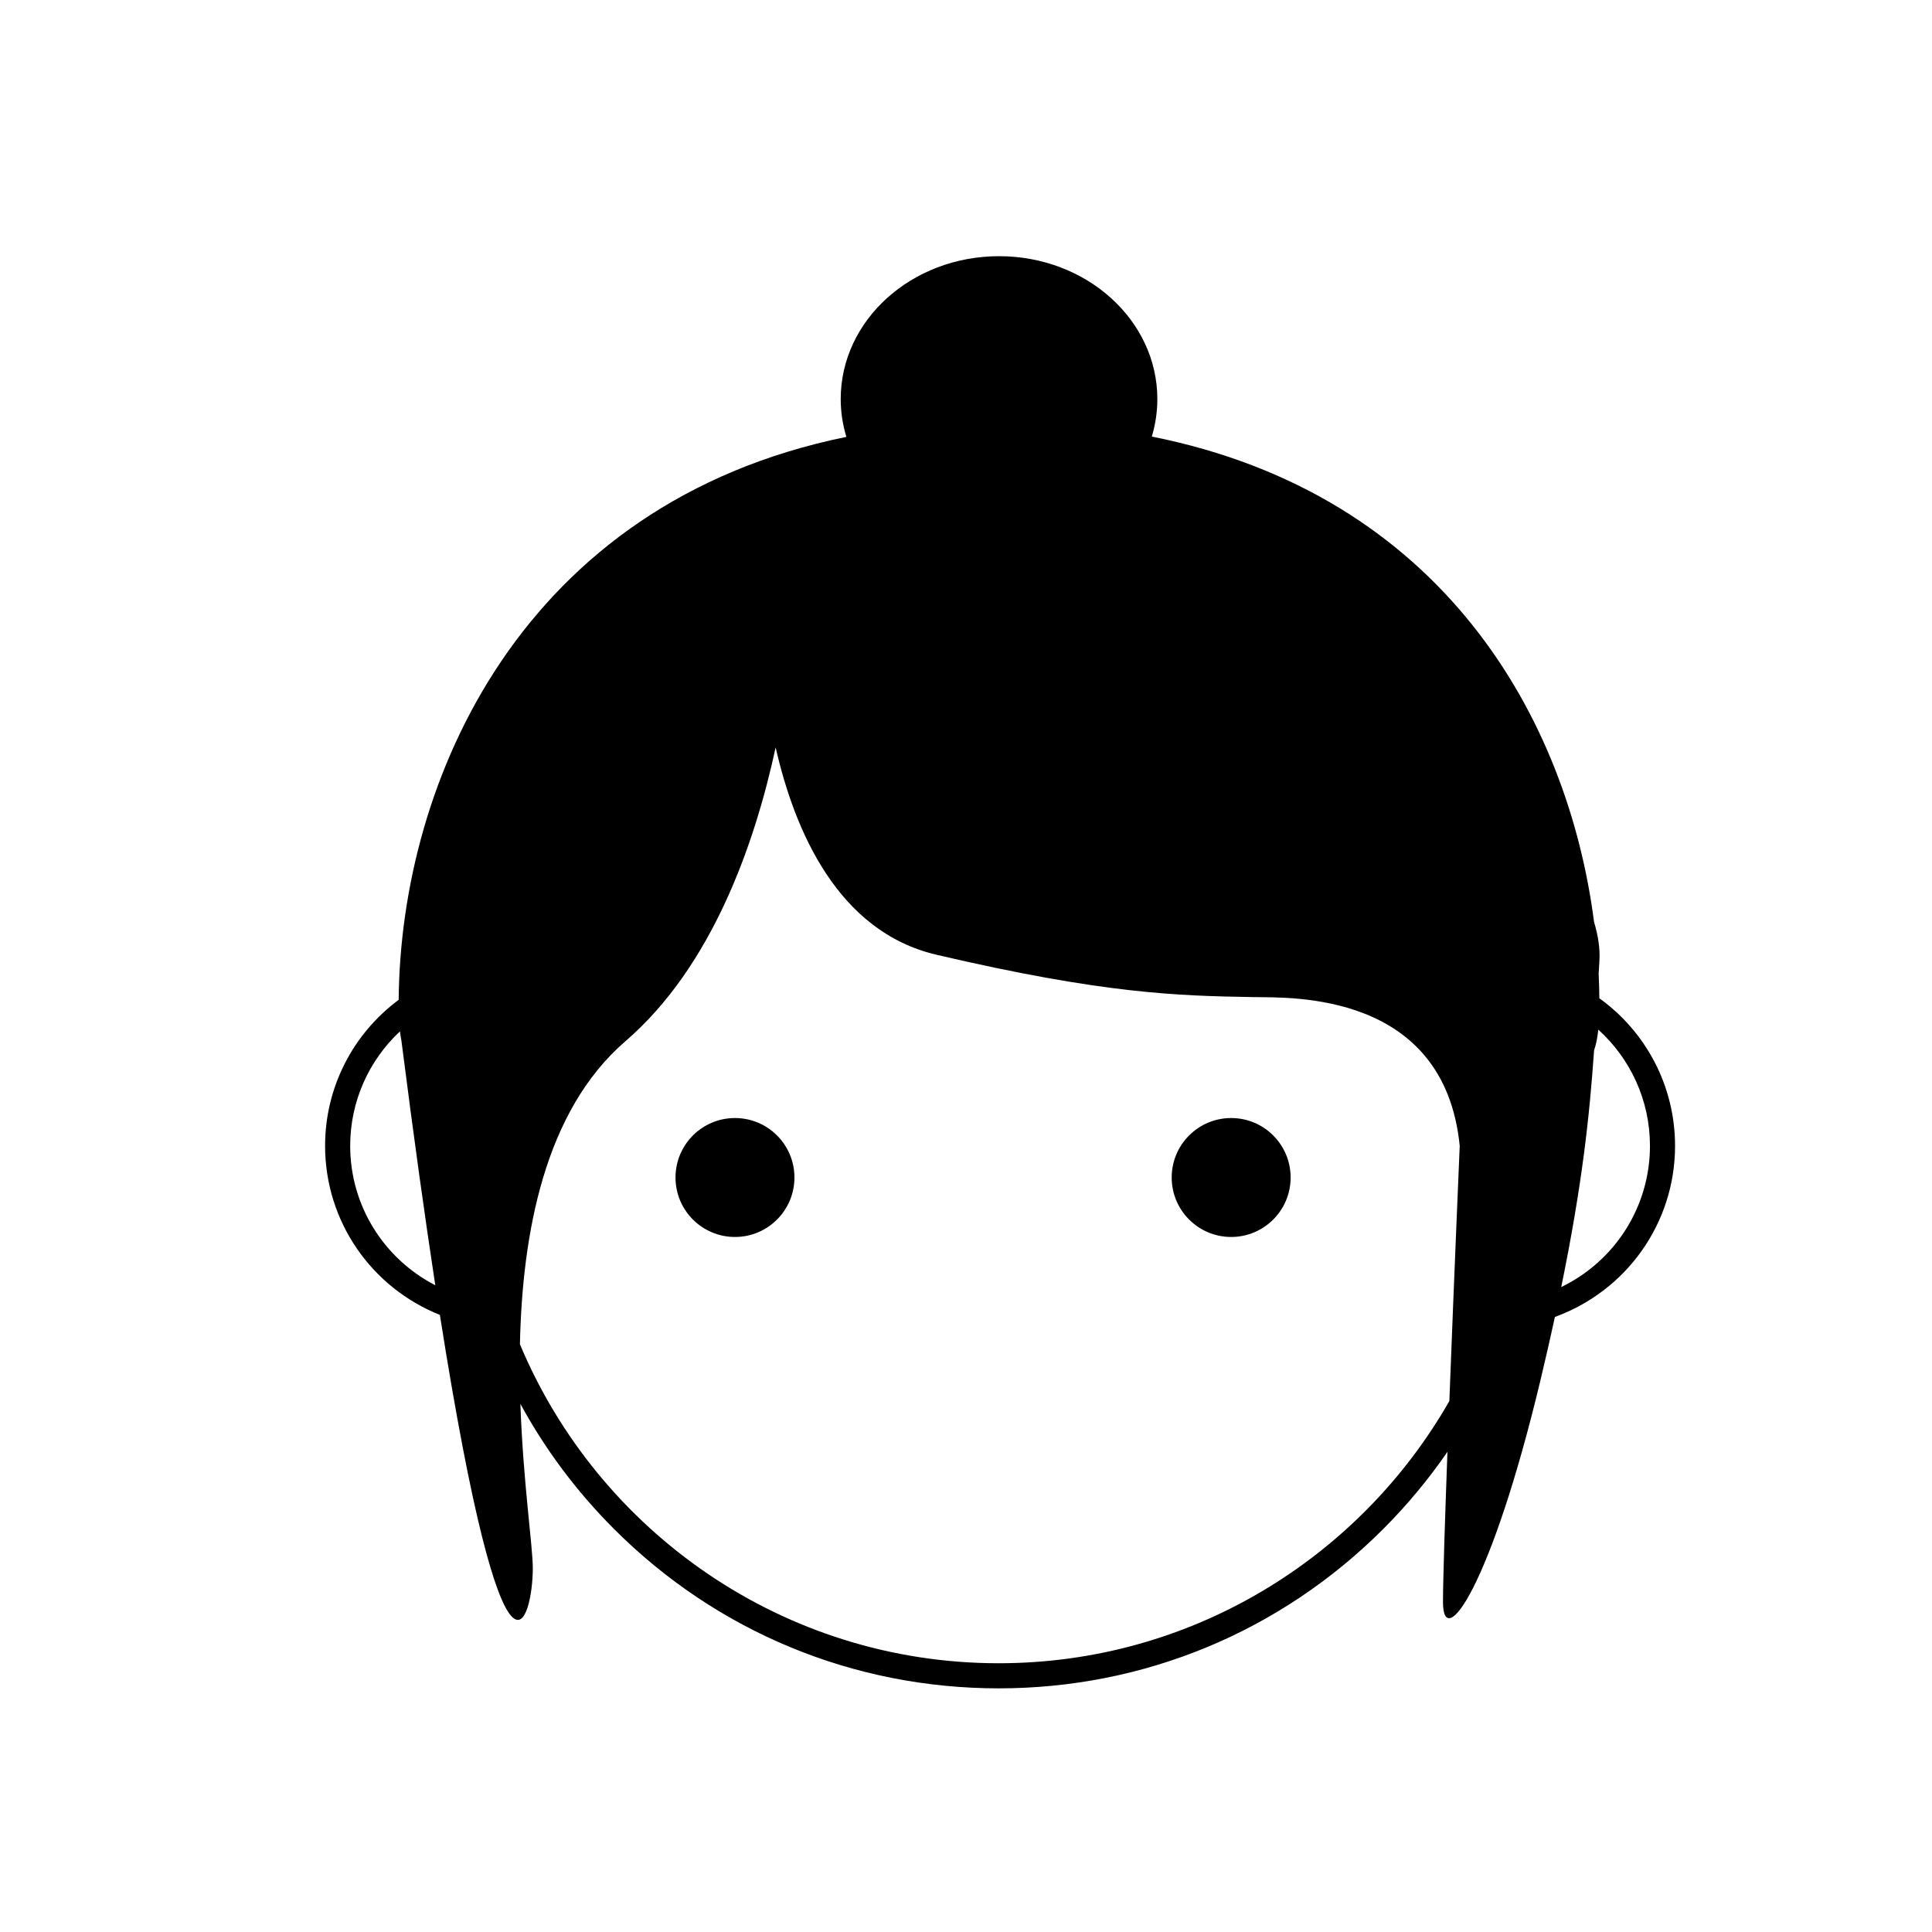
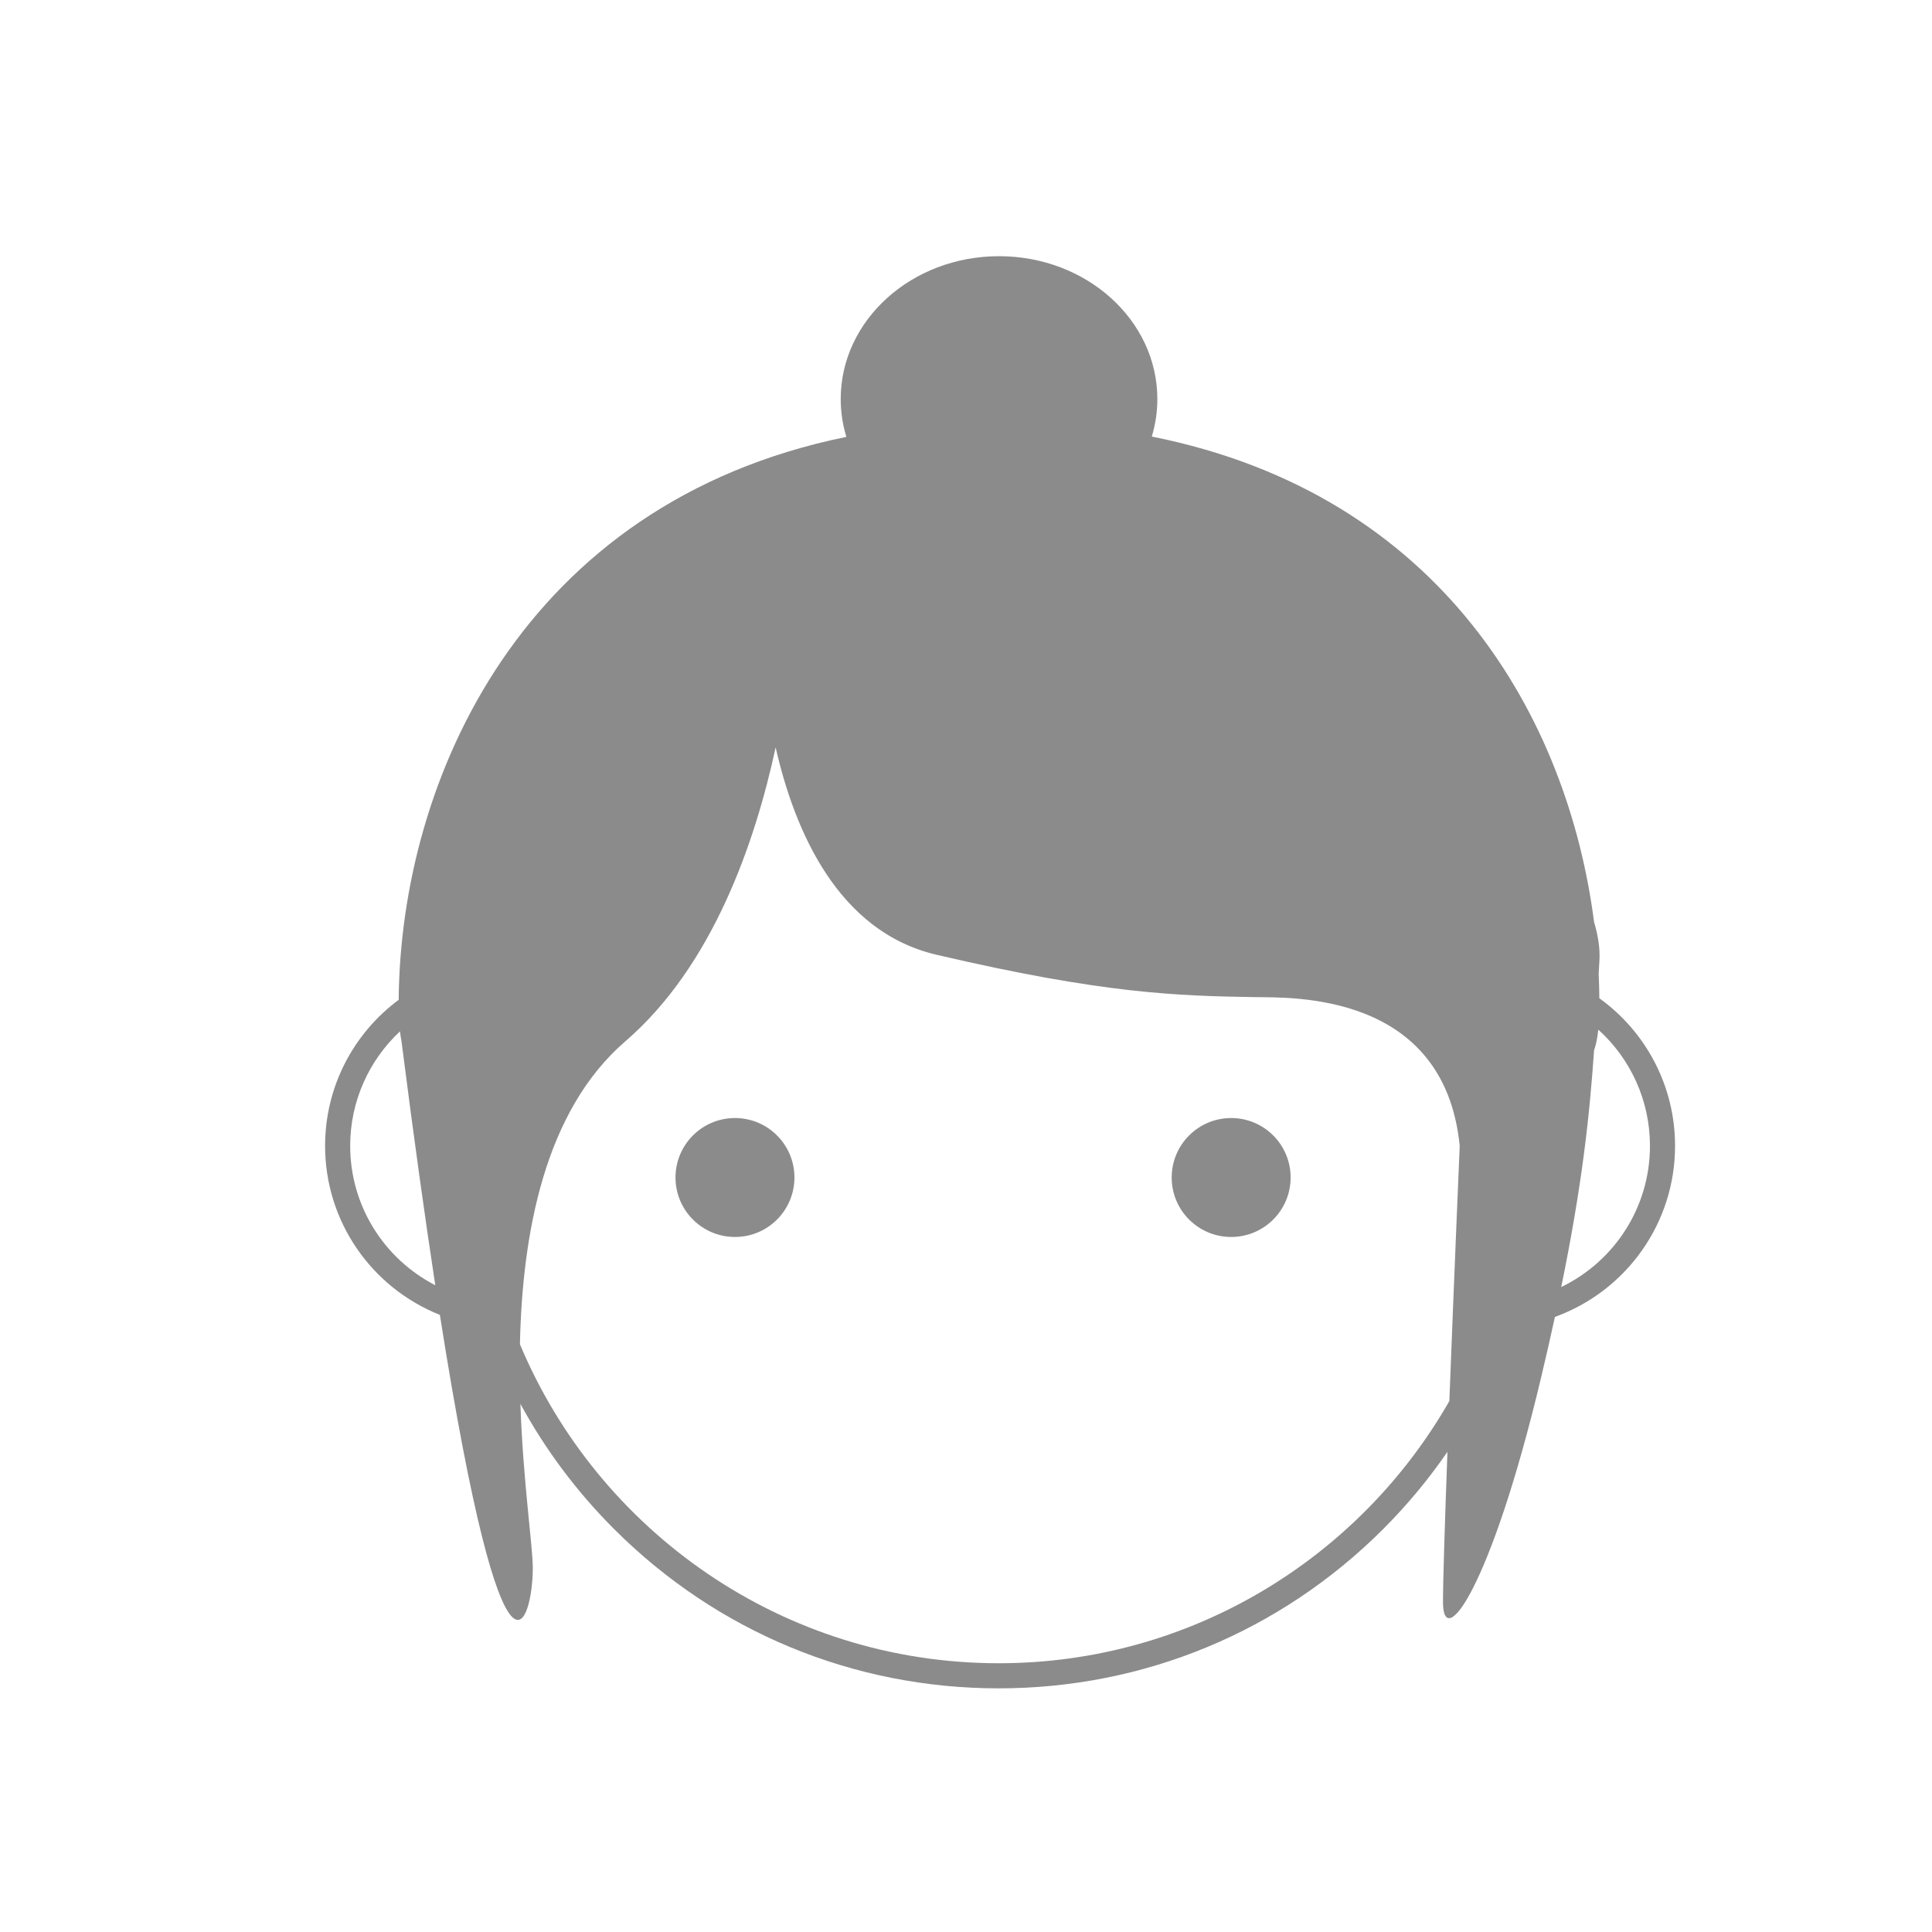
- <svg xmlns="http://www.w3.org/2000/svg" t="1508696037427" class="icon" style="" viewBox="0 0 1024 1024" version="1.1" p-id="3291" width="20" height="20">
+ <svg xmlns="http://www.w3.org/2000/svg" t="1508781841623" class="icon" style="" viewBox="0 0 1024 1024" version="1.1" p-id="3199" width="20" height="20">
  <defs>
    <style type="text/css" />
  </defs>
-   <path d="M389.552 624.101m-31.519 0a30.801 30.801 0 1 0 63.038 0 30.801 30.801 0 1 0-63.038 0Z" p-id="3292" />
-   <path d="M652.54 624.101m-31.519 0a30.801 30.801 0 1 0 63.038 0 30.801 30.801 0 1 0-63.038 0Z" p-id="3293" />
-   <path d="M847.685 529.096c-0.045-4.296-0.149-8.621-0.363-12.993 0.133-2.306 0.268-4.625 0.407-6.968 0.379-6.357-0.678-13.249-2.849-20.492C830.994 380.954 764.669 262.137 610.478 231.386c1.904-6.335 2.94-12.994 2.94-19.874 0-41.822-37.569-75.725-83.911-75.725s-83.911 33.903-83.911 75.725c0 6.943 1.056 13.66 2.995 20.048-172.024 35.076-236.311 182.031-237.282 298.369-24 17.796-39.005 46.121-39.005 77.407 0 39.932 24.436 75.056 60.841 89.587 34.625 219.769 49.248 160.392 49.248 134.317 0-11.918-5.146-45.876-6.574-87.158 13.103 24.086 29.74 46.427 49.67 66.358 54.439 54.44 126.819 84.421 203.808 84.421s149.369-29.981 203.808-84.421c12.724-12.724 24.092-26.437 34.072-40.951-1.345 36.573-2.364 68.071-2.364 79.698-0.001 26.204 25.241-6.882 51.847-118.422 2.764-11.59 5.24-22.467 7.479-32.766 37.967-13.806 63.677-49.704 63.677-90.665C887.816 575.564 872.344 546.834 847.685 529.096zM185.607 607.336c0-23.658 9.966-45.358 26.389-60.692 0.219 1.86 0.482 3.585 0.799 5.143l-0.006 0.01c6.465 50.726 12.43 93.471 17.918 129.407C203.429 667.129 185.607 638.983 185.607 607.336zM768.189 742.575c-47.387 82.949-136.717 138.982-238.893 138.982-114.104 0-212.185-69.879-253.724-169.083 1.256-58.504 12.952-123.566 55.943-160.625 46.229-39.849 68.721-105.324 79.592-155.708 10.06 44.267 32.988 97.67 85.257 109.898 88.687 20.747 127.991 21.788 168.505 22.452 19.19 0.315 100.625-3.07 108.812 78.844C773.682 607.336 770.696 677.211 768.189 742.575zM827.487 682.175c11.065-53.957 15.005-90.706 17.404-125.484 1.016-2.847 1.764-6.481 2.238-10.963 17.017 15.377 27.385 37.474 27.385 61.608C874.513 639.724 855.85 668.449 827.487 682.175z" p-id="3294" />
+   <path d="M389.552 624.101m-31.519 0a30.801 30.801 0 1 0 63.038 0 30.801 30.801 0 1 0-63.038 0Z" p-id="3200" fill="#8b8b8b" />
+   <path d="M652.54 624.101m-31.519 0a30.801 30.801 0 1 0 63.038 0 30.801 30.801 0 1 0-63.038 0Z" p-id="3201" fill="#8b8b8b" />
+   <path d="M847.685 529.096c-0.045-4.296-0.149-8.621-0.363-12.993 0.133-2.306 0.268-4.625 0.407-6.968 0.379-6.357-0.678-13.249-2.849-20.492C830.994 380.954 764.669 262.137 610.478 231.386c1.904-6.335 2.94-12.994 2.94-19.874 0-41.822-37.569-75.725-83.911-75.725s-83.911 33.903-83.911 75.725c0 6.943 1.056 13.66 2.995 20.048-172.024 35.076-236.311 182.031-237.282 298.369-24 17.796-39.005 46.121-39.005 77.407 0 39.932 24.436 75.056 60.841 89.587 34.625 219.769 49.248 160.392 49.248 134.317 0-11.918-5.146-45.876-6.574-87.158 13.103 24.086 29.74 46.427 49.67 66.358 54.439 54.44 126.819 84.421 203.808 84.421s149.369-29.981 203.808-84.421c12.724-12.724 24.092-26.437 34.072-40.951-1.345 36.573-2.364 68.071-2.364 79.698-0.001 26.204 25.241-6.882 51.847-118.422 2.764-11.59 5.24-22.467 7.479-32.766 37.967-13.806 63.677-49.704 63.677-90.665C887.816 575.564 872.344 546.834 847.685 529.096zM185.607 607.336c0-23.658 9.966-45.358 26.389-60.692 0.219 1.86 0.482 3.585 0.799 5.143l-0.006 0.01c6.465 50.726 12.43 93.471 17.918 129.407C203.429 667.129 185.607 638.983 185.607 607.336zM768.189 742.575c-47.387 82.949-136.717 138.982-238.893 138.982-114.104 0-212.185-69.879-253.724-169.083 1.256-58.504 12.952-123.566 55.943-160.625 46.229-39.849 68.721-105.324 79.592-155.708 10.06 44.267 32.988 97.67 85.257 109.898 88.687 20.747 127.991 21.788 168.505 22.452 19.19 0.315 100.625-3.07 108.812 78.844C773.682 607.336 770.696 677.211 768.189 742.575zM827.487 682.175c11.065-53.957 15.005-90.706 17.404-125.484 1.016-2.847 1.764-6.481 2.238-10.963 17.017 15.377 27.385 37.474 27.385 61.608C874.513 639.724 855.85 668.449 827.487 682.175z" p-id="3202" fill="#8b8b8b" />
</svg>
